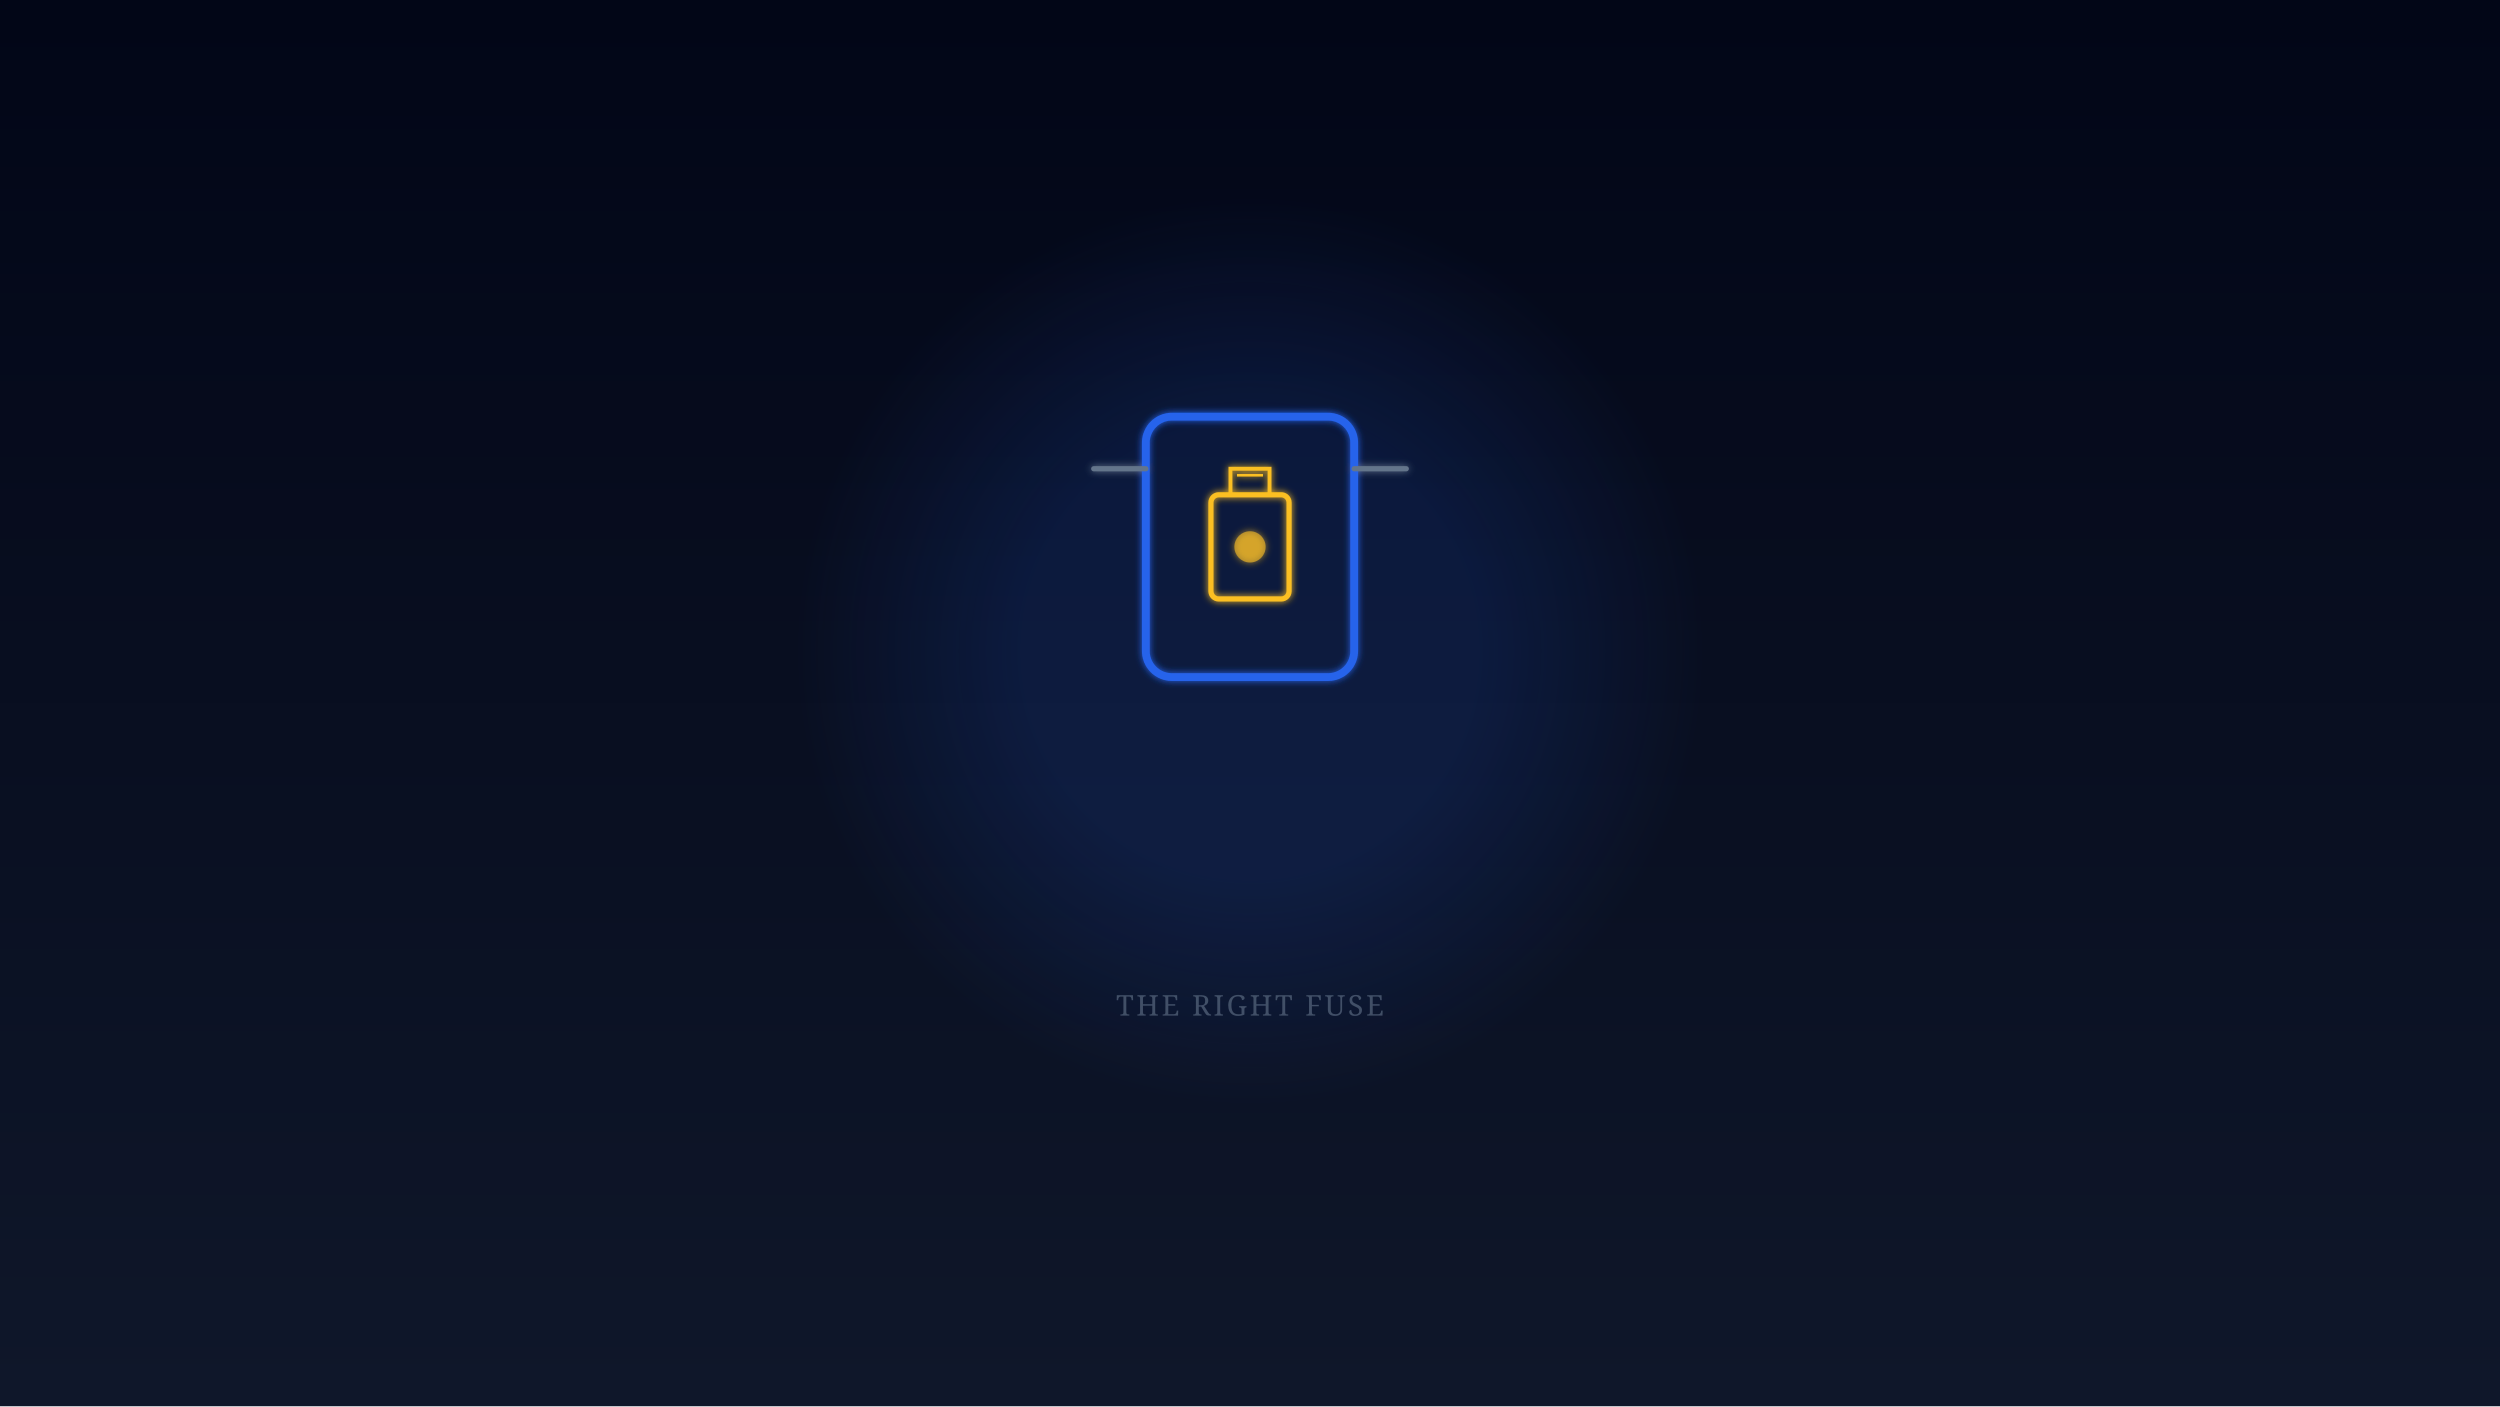
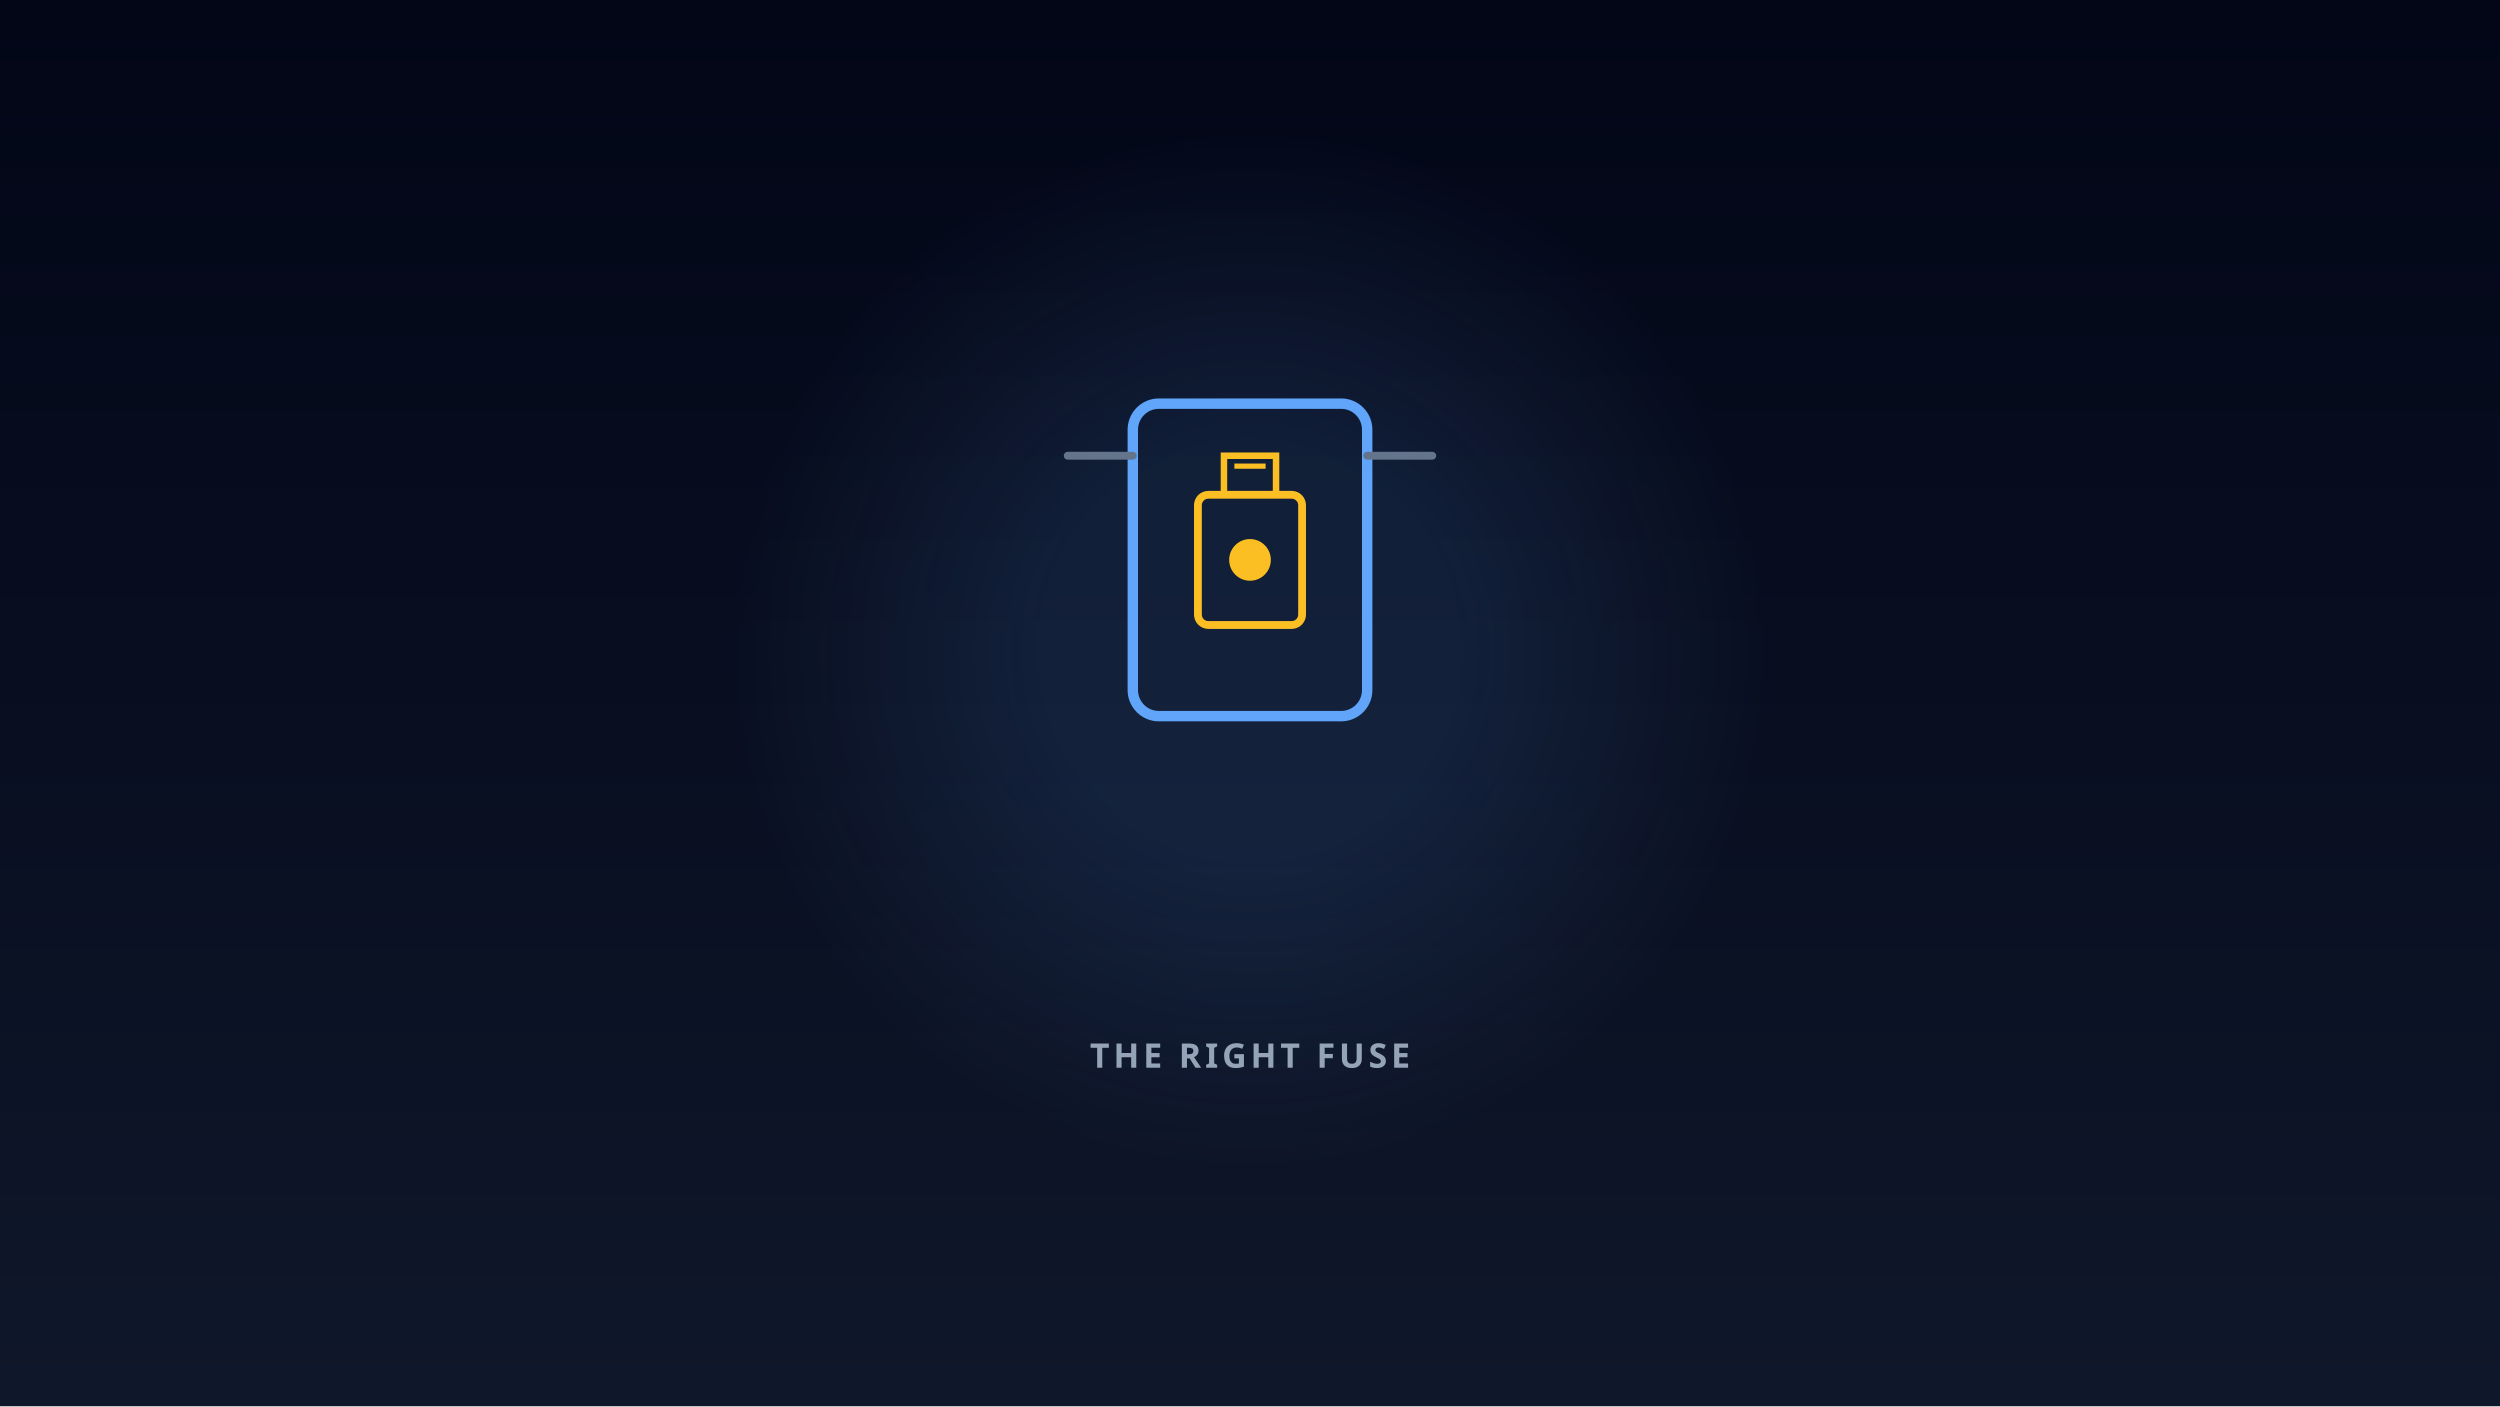
<svg xmlns="http://www.w3.org/2000/svg" viewBox="0 0 1920 1080" width="1920" height="1080">
  <defs>
    <linearGradient id="bg" x1="0" y1="0" x2="0" y2="1">
      <stop offset="0%" stop-color="#020617" />
      <stop offset="100%" stop-color="#0f172a" />
    </linearGradient>
    <radialGradient id="glow">
-       <stop offset="50%" stop-color="#2563eb" stop-opacity="0.15" />
-       <stop offset="100%" stop-color="#2563eb" stop-opacity="0" />
+       <stop offset="40%" stop-color="#60a5fa" stop-opacity="0.12" />
+       <stop offset="100%" stop-color="#60a5fa" stop-opacity="0" />
    </radialGradient>
-     <filter id="g">
-       <feGaussianBlur stdDeviation="3" result="b" />
-       <feMerge>
-         <feMergeNode in="b" />
-         <feMergeNode in="SourceGraphic" />
-       </feMerge>
-     </filter>
  </defs>
  <rect width="1920" height="1080" fill="url(#bg)" />
-   <circle cx="960" cy="500" r="350" fill="url(#glow)" />
-   <g transform="translate(960,420)" filter="url(#g)">
-     <rect x="-80" y="-100" width="160" height="200" rx="20" fill="none" stroke="#2563eb" stroke-width="6" />
-     <rect x="-30" y="-40" width="60" height="80" rx="6" fill="none" stroke="#fbbf24" stroke-width="4" />
-     <path d="M-15,-40 L-15,-60 L15,-60 L15,-40" fill="none" stroke="#fbbf24" stroke-width="3" />
-     <line x1="-10" y1="-55" x2="10" y2="-55" stroke="#fbbf24" stroke-width="2" />
-     <circle cx="0" cy="0" r="12" fill="#fbbf24" opacity="0.6" />
-     <line x1="-80" y1="-60" x2="-120" y2="-60" stroke="#64748b" stroke-width="4" stroke-linecap="round" />
-     <line x1="80" y1="-60" x2="120" y2="-60" stroke="#64748b" stroke-width="4" stroke-linecap="round" />
+   <circle cx="960" cy="500" r="400" fill="url(#glow)" />
+   <g transform="translate(960,420)">
+     <rect x="-90" y="-110" width="180" height="240" rx="20" fill="none" stroke="#60a5fa" stroke-width="8" />
+     <rect x="-40" y="-40" width="80" height="100" rx="8" fill="none" stroke="#fbbf24" stroke-width="6" />
+     <path d="M-20,-40 L-20,-70 L20,-70 L20,-40" fill="none" stroke="#fbbf24" stroke-width="5" />
+     <line x1="-12" y1="-62" x2="12" y2="-62" stroke="#fbbf24" stroke-width="4" />
+     <circle cx="0" cy="10" r="16" fill="#fbbf24" />
+     <line x1="-90" y1="-70" x2="-140" y2="-70" stroke="#64748b" stroke-width="6" stroke-linecap="round" />
+     <line x1="90" y1="-70" x2="140" y2="-70" stroke="#64748b" stroke-width="6" stroke-linecap="round" />
  </g>
-   <text x="960" y="780" text-anchor="middle" fill="#64748b" font-family="serif" font-size="22" letter-spacing="2" opacity="0.6">THE RIGHT FUSE</text>
+   <text x="960" y="820" text-anchor="middle" fill="#94a3b8" font-family="Outfit, sans-serif" font-size="26" letter-spacing="3" font-weight="bold">THE RIGHT FUSE</text>
</svg>
